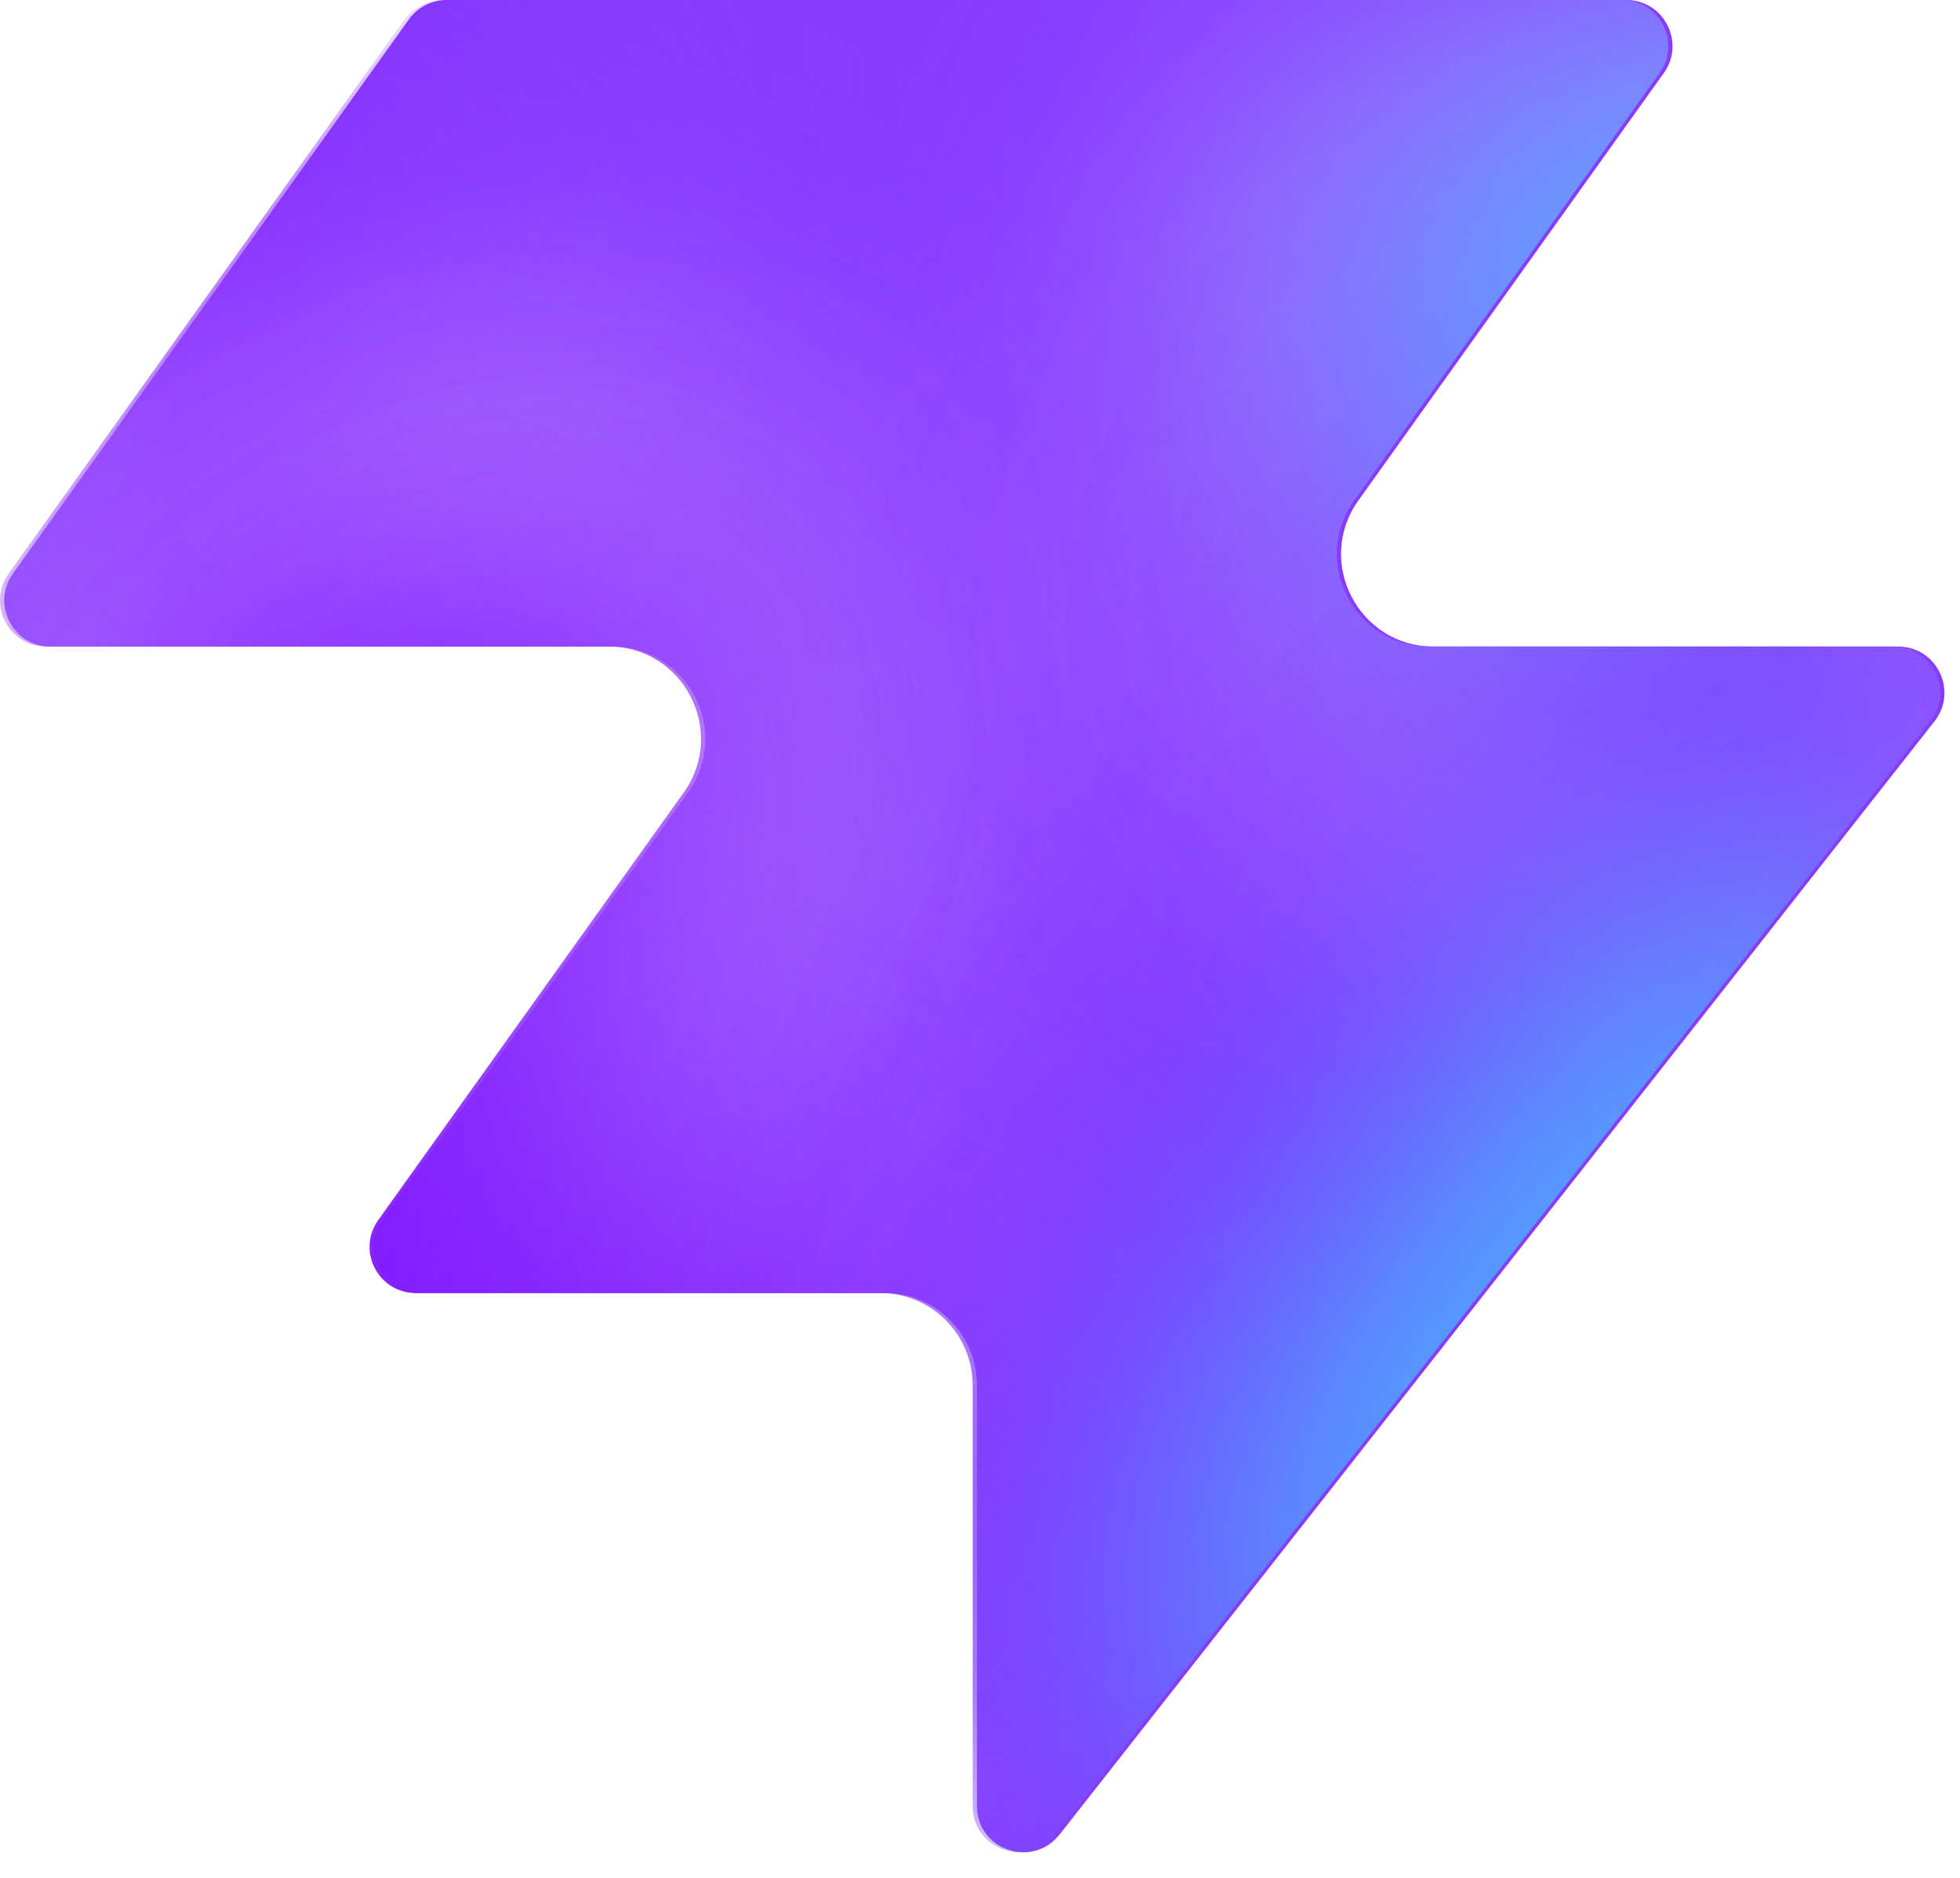
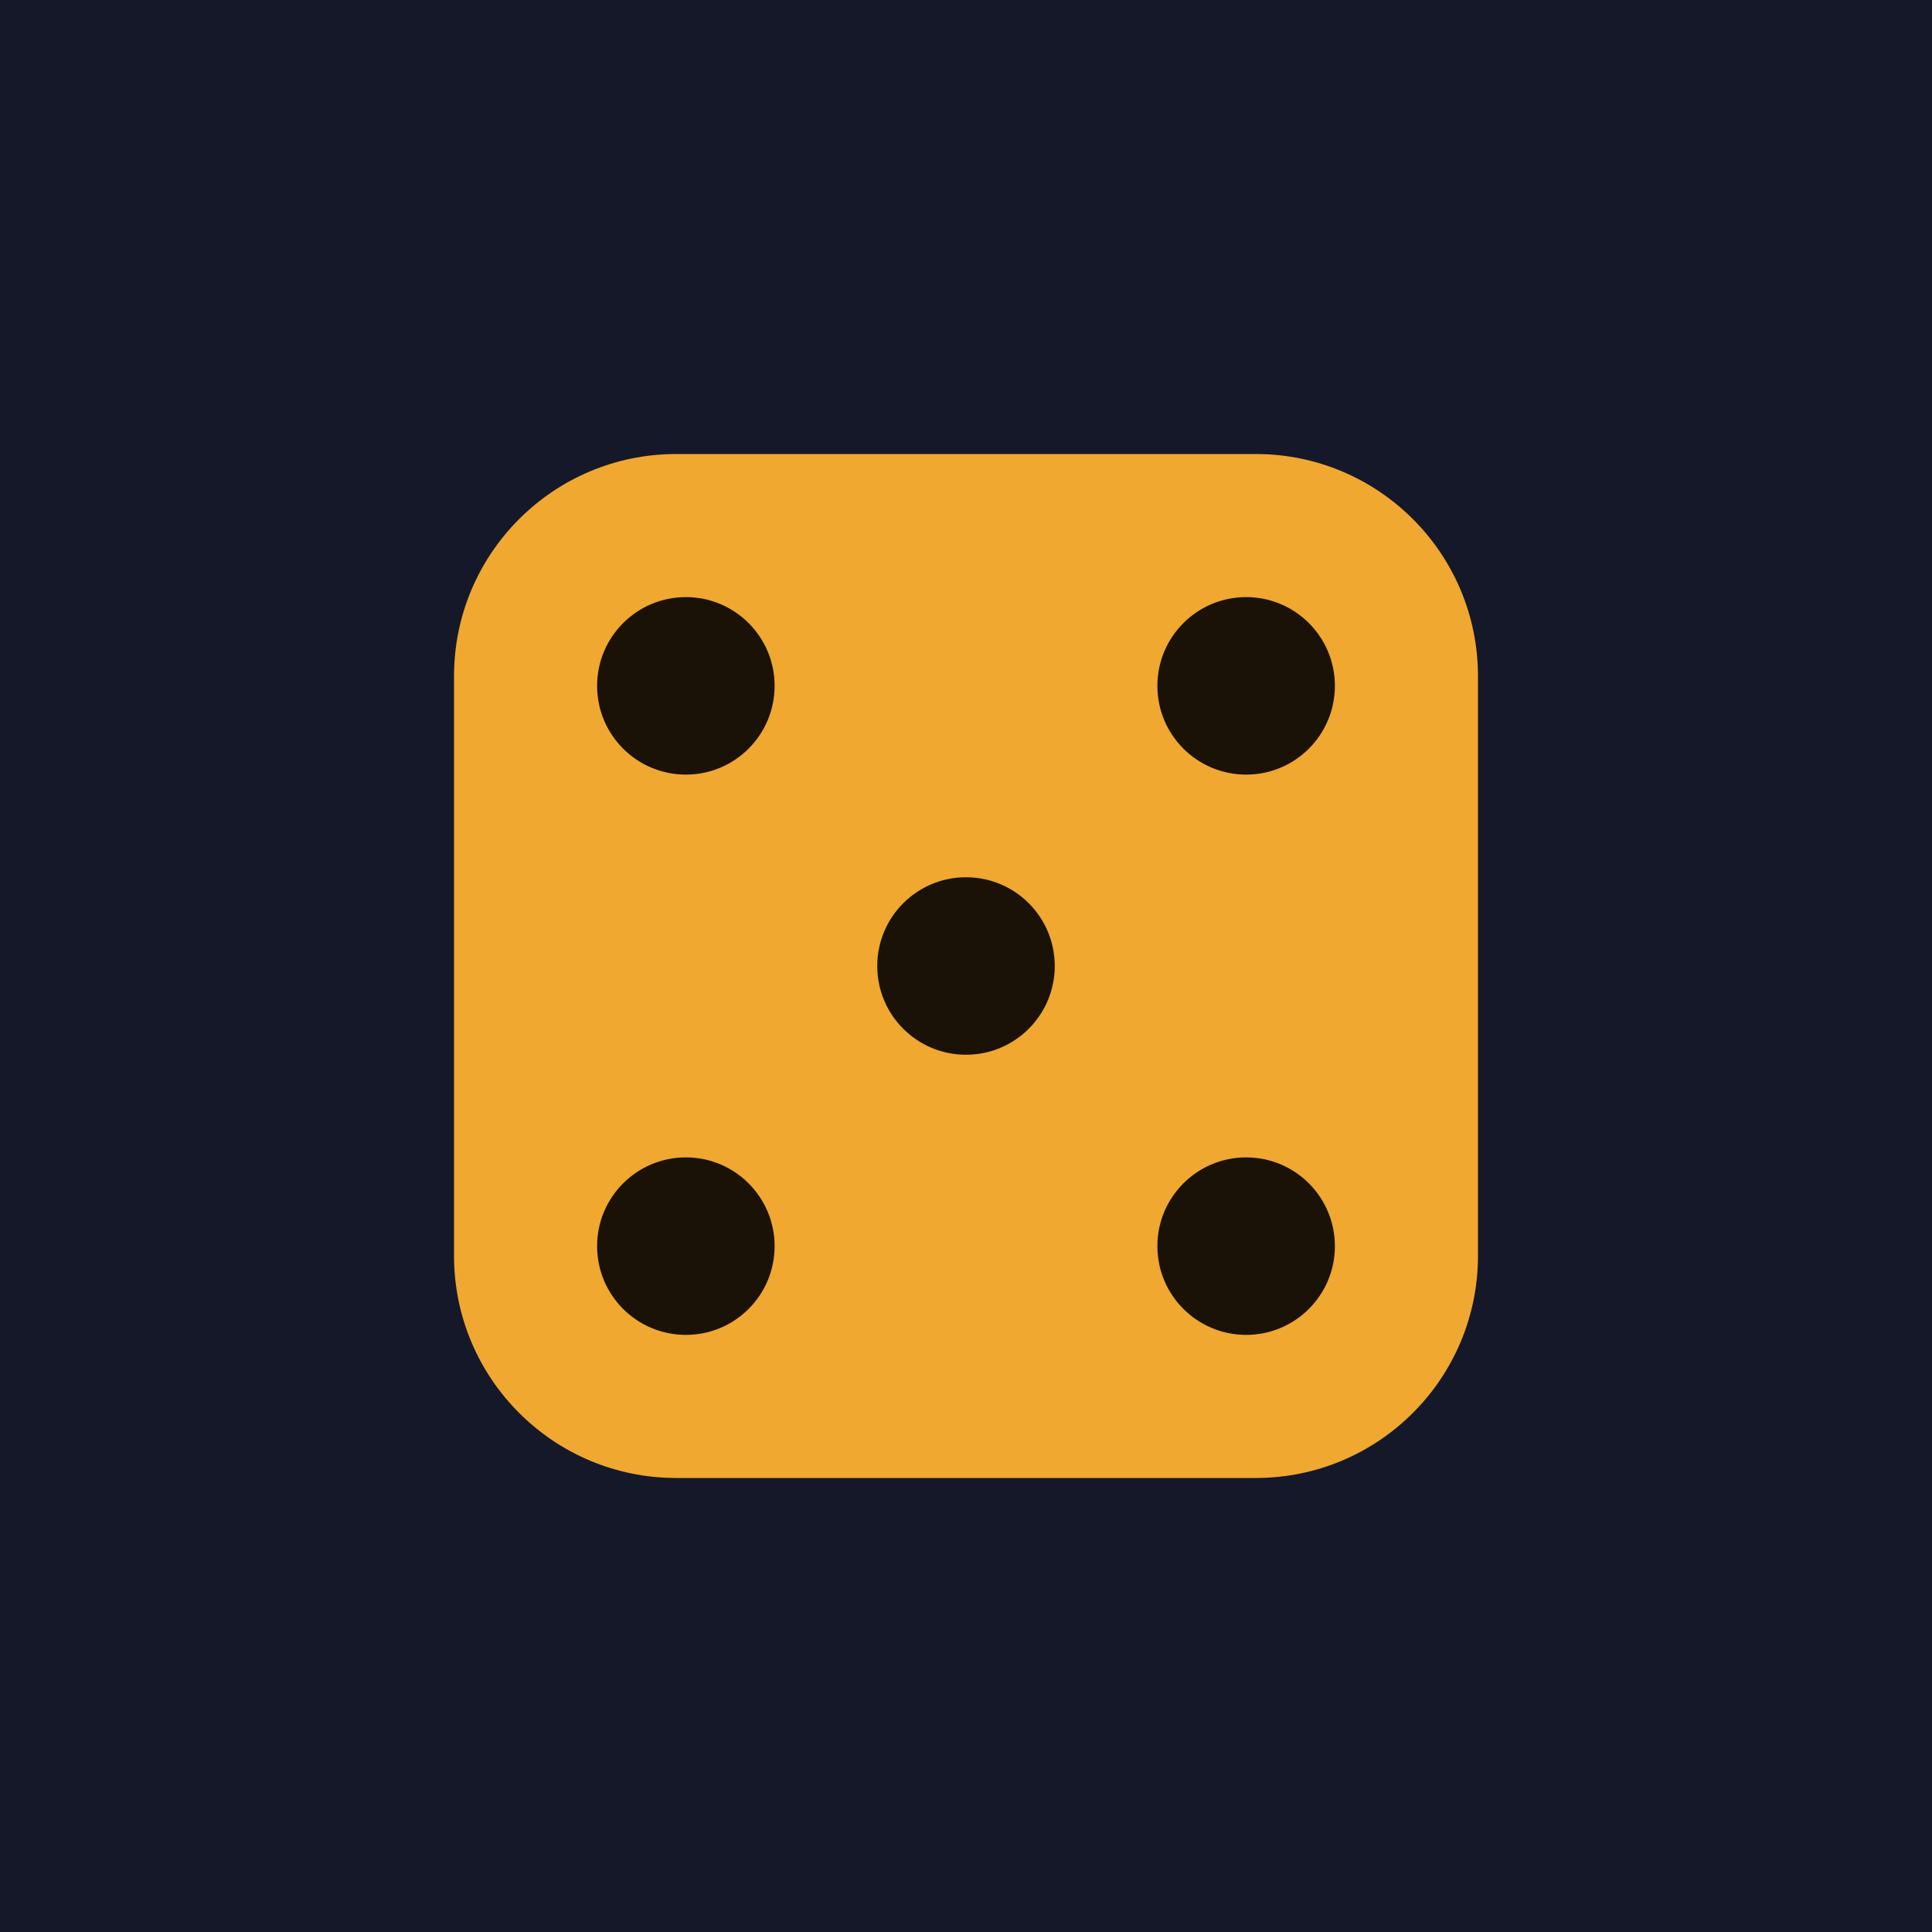
- <svg xmlns="http://www.w3.org/2000/svg" width="48" height="46" fill="none" viewBox="0 0 48 46">
-   <path fill="#863bff" d="M25.946 44.938c-.664.845-2.021.375-2.021-.698V33.937a2.26 2.26 0 0 0-2.262-2.262H10.287c-.92 0-1.456-1.04-.92-1.788l7.48-10.471c1.07-1.497 0-3.578-1.842-3.578H1.237c-.92 0-1.456-1.04-.92-1.788L10.013.474c.214-.297.556-.474.92-.474h28.894c.92 0 1.456 1.04.92 1.788l-7.48 10.471c-1.07 1.498 0 3.579 1.842 3.579h11.377c.943 0 1.473 1.088.89 1.83L25.947 44.94z" style="fill:#863bff;fill:color(display-p3 .525 .23 1);fill-opacity:1" />
-   <mask id="a" width="48" height="46" x="0" y="0" maskUnits="userSpaceOnUse" style="mask-type:alpha">
-     <path fill="#000" d="M25.842 44.938c-.664.844-2.021.375-2.021-.698V33.937a2.26 2.26 0 0 0-2.262-2.262H10.183c-.92 0-1.456-1.04-.92-1.788l7.48-10.471c1.07-1.498 0-3.579-1.842-3.579H1.133c-.92 0-1.456-1.04-.92-1.787L9.91.473c.214-.297.556-.474.92-.474h28.894c.92 0 1.456 1.04.92 1.788l-7.48 10.471c-1.07 1.498 0 3.578 1.842 3.578h11.377c.943 0 1.473 1.088.89 1.832L25.843 44.94z" style="fill:#000;fill-opacity:1" />
-   </mask>
-   <g mask="url(#a)">
-     <g filter="url(#b)">
-       <ellipse cx="5.508" cy="14.704" fill="#ede6ff" rx="5.508" ry="14.704" style="fill:#ede6ff;fill:color(display-p3 .927 .903 1);fill-opacity:1" transform="matrix(.00324 1 1 -.00324 -4.47 31.516)" />
-     </g>
-     <g filter="url(#c)">
-       <ellipse cx="10.399" cy="29.851" fill="#ede6ff" rx="10.399" ry="29.851" style="fill:#ede6ff;fill:color(display-p3 .927 .903 1);fill-opacity:1" transform="matrix(.00324 1 1 -.00324 -39.328 7.883)" />
-     </g>
-     <g filter="url(#d)">
-       <ellipse cx="5.508" cy="30.487" fill="#7e14ff" rx="5.508" ry="30.487" style="fill:#7e14ff;fill:color(display-p3 .492 .077 1);fill-opacity:1" transform="rotate(89.814 -25.913 -14.639)scale(1 -1)" />
-     </g>
-     <g filter="url(#e)">
-       <ellipse cx="5.508" cy="30.599" fill="#7e14ff" rx="5.508" ry="30.599" style="fill:#7e14ff;fill:color(display-p3 .492 .077 1);fill-opacity:1" transform="rotate(89.814 -32.644 -3.334)scale(1 -1)" />
-     </g>
-     <g filter="url(#f)">
-       <ellipse cx="5.508" cy="30.599" fill="#7e14ff" rx="5.508" ry="30.599" style="fill:#7e14ff;fill:color(display-p3 .492 .077 1);fill-opacity:1" transform="matrix(.00324 1 1 -.00324 -34.34 30.47)" />
-     </g>
-     <g filter="url(#g)">
-       <ellipse cx="14.072" cy="22.078" fill="#ede6ff" rx="14.072" ry="22.078" style="fill:#ede6ff;fill:color(display-p3 .927 .903 1);fill-opacity:1" transform="rotate(93.35 24.506 48.493)scale(-1 1)" />
-     </g>
-     <g filter="url(#h)">
-       <ellipse cx="3.47" cy="21.501" fill="#7e14ff" rx="3.47" ry="21.501" style="fill:#7e14ff;fill:color(display-p3 .492 .077 1);fill-opacity:1" transform="rotate(89.009 28.708 47.59)scale(-1 1)" />
-     </g>
-     <g filter="url(#i)">
-       <ellipse cx="3.47" cy="21.501" fill="#7e14ff" rx="3.47" ry="21.501" style="fill:#7e14ff;fill:color(display-p3 .492 .077 1);fill-opacity:1" transform="rotate(89.009 28.708 47.59)scale(-1 1)" />
-     </g>
-     <g filter="url(#j)">
-       <ellipse cx=".387" cy="8.972" fill="#7e14ff" rx="4.407" ry="29.108" style="fill:#7e14ff;fill:color(display-p3 .492 .077 1);fill-opacity:1" transform="rotate(39.51 .387 8.972)" />
-     </g>
-     <g filter="url(#k)">
-       <ellipse cx="47.523" cy="-6.092" fill="#7e14ff" rx="4.407" ry="29.108" style="fill:#7e14ff;fill:color(display-p3 .492 .077 1);fill-opacity:1" transform="rotate(37.892 47.523 -6.092)" />
-     </g>
-     <g filter="url(#l)">
-       <ellipse cx="41.412" cy="6.333" fill="#47bfff" rx="5.971" ry="9.665" style="fill:#47bfff;fill:color(display-p3 .28 .748 1);fill-opacity:1" transform="rotate(37.892 41.412 6.333)" />
-     </g>
-     <g filter="url(#m)">
-       <ellipse cx="-1.879" cy="38.332" fill="#7e14ff" rx="4.407" ry="29.108" style="fill:#7e14ff;fill:color(display-p3 .492 .077 1);fill-opacity:1" transform="rotate(37.892 -1.88 38.332)" />
-     </g>
-     <g filter="url(#n)">
-       <ellipse cx="-1.879" cy="38.332" fill="#7e14ff" rx="4.407" ry="29.108" style="fill:#7e14ff;fill:color(display-p3 .492 .077 1);fill-opacity:1" transform="rotate(37.892 -1.88 38.332)" />
-     </g>
-     <g filter="url(#o)">
-       <ellipse cx="35.651" cy="29.907" fill="#7e14ff" rx="4.407" ry="29.108" style="fill:#7e14ff;fill:color(display-p3 .492 .077 1);fill-opacity:1" transform="rotate(37.892 35.651 29.907)" />
-     </g>
-     <g filter="url(#p)">
-       <ellipse cx="38.418" cy="32.4" fill="#47bfff" rx="5.971" ry="15.297" style="fill:#47bfff;fill:color(display-p3 .28 .748 1);fill-opacity:1" transform="rotate(37.892 38.418 32.4)" />
-     </g>
-   </g>
-   <defs>
-     <filter id="b" width="60.045" height="41.654" x="-19.77" y="16.149" color-interpolation-filters="sRGB" filterUnits="userSpaceOnUse">
-       <feFlood flood-opacity="0" result="BackgroundImageFix" />
-       <feBlend in="SourceGraphic" in2="BackgroundImageFix" result="shape" />
-       <feGaussianBlur result="effect1_foregroundBlur_2002_17158" stdDeviation="7.659" />
-     </filter>
-     <filter id="c" width="90.34" height="51.437" x="-54.613" y="-7.533" color-interpolation-filters="sRGB" filterUnits="userSpaceOnUse">
-       <feFlood flood-opacity="0" result="BackgroundImageFix" />
-       <feBlend in="SourceGraphic" in2="BackgroundImageFix" result="shape" />
-       <feGaussianBlur result="effect1_foregroundBlur_2002_17158" stdDeviation="7.659" />
-     </filter>
-     <filter id="d" width="79.355" height="29.4" x="-49.64" y="2.03" color-interpolation-filters="sRGB" filterUnits="userSpaceOnUse">
-       <feFlood flood-opacity="0" result="BackgroundImageFix" />
-       <feBlend in="SourceGraphic" in2="BackgroundImageFix" result="shape" />
-       <feGaussianBlur result="effect1_foregroundBlur_2002_17158" stdDeviation="4.596" />
-     </filter>
-     <filter id="e" width="79.579" height="29.4" x="-45.045" y="20.029" color-interpolation-filters="sRGB" filterUnits="userSpaceOnUse">
-       <feFlood flood-opacity="0" result="BackgroundImageFix" />
-       <feBlend in="SourceGraphic" in2="BackgroundImageFix" result="shape" />
-       <feGaussianBlur result="effect1_foregroundBlur_2002_17158" stdDeviation="4.596" />
-     </filter>
-     <filter id="f" width="79.579" height="29.4" x="-43.513" y="21.178" color-interpolation-filters="sRGB" filterUnits="userSpaceOnUse">
-       <feFlood flood-opacity="0" result="BackgroundImageFix" />
-       <feBlend in="SourceGraphic" in2="BackgroundImageFix" result="shape" />
-       <feGaussianBlur result="effect1_foregroundBlur_2002_17158" stdDeviation="4.596" />
-     </filter>
-     <filter id="g" width="74.749" height="58.852" x="15.756" y="-17.901" color-interpolation-filters="sRGB" filterUnits="userSpaceOnUse">
-       <feFlood flood-opacity="0" result="BackgroundImageFix" />
-       <feBlend in="SourceGraphic" in2="BackgroundImageFix" result="shape" />
-       <feGaussianBlur result="effect1_foregroundBlur_2002_17158" stdDeviation="7.659" />
-     </filter>
-     <filter id="h" width="61.377" height="25.362" x="23.548" y="2.284" color-interpolation-filters="sRGB" filterUnits="userSpaceOnUse">
-       <feFlood flood-opacity="0" result="BackgroundImageFix" />
-       <feBlend in="SourceGraphic" in2="BackgroundImageFix" result="shape" />
-       <feGaussianBlur result="effect1_foregroundBlur_2002_17158" stdDeviation="4.596" />
-     </filter>
-     <filter id="i" width="61.377" height="25.362" x="23.548" y="2.284" color-interpolation-filters="sRGB" filterUnits="userSpaceOnUse">
-       <feFlood flood-opacity="0" result="BackgroundImageFix" />
-       <feBlend in="SourceGraphic" in2="BackgroundImageFix" result="shape" />
-       <feGaussianBlur result="effect1_foregroundBlur_2002_17158" stdDeviation="4.596" />
-     </filter>
-     <filter id="j" width="56.045" height="63.649" x="-27.636" y="-22.853" color-interpolation-filters="sRGB" filterUnits="userSpaceOnUse">
-       <feFlood flood-opacity="0" result="BackgroundImageFix" />
-       <feBlend in="SourceGraphic" in2="BackgroundImageFix" result="shape" />
-       <feGaussianBlur result="effect1_foregroundBlur_2002_17158" stdDeviation="4.596" />
-     </filter>
-     <filter id="k" width="54.814" height="64.646" x="20.116" y="-38.415" color-interpolation-filters="sRGB" filterUnits="userSpaceOnUse">
-       <feFlood flood-opacity="0" result="BackgroundImageFix" />
-       <feBlend in="SourceGraphic" in2="BackgroundImageFix" result="shape" />
-       <feGaussianBlur result="effect1_foregroundBlur_2002_17158" stdDeviation="4.596" />
-     </filter>
-     <filter id="l" width="33.541" height="35.313" x="24.641" y="-11.323" color-interpolation-filters="sRGB" filterUnits="userSpaceOnUse">
-       <feFlood flood-opacity="0" result="BackgroundImageFix" />
-       <feBlend in="SourceGraphic" in2="BackgroundImageFix" result="shape" />
-       <feGaussianBlur result="effect1_foregroundBlur_2002_17158" stdDeviation="4.596" />
-     </filter>
-     <filter id="m" width="54.814" height="64.646" x="-29.286" y="6.009" color-interpolation-filters="sRGB" filterUnits="userSpaceOnUse">
-       <feFlood flood-opacity="0" result="BackgroundImageFix" />
-       <feBlend in="SourceGraphic" in2="BackgroundImageFix" result="shape" />
-       <feGaussianBlur result="effect1_foregroundBlur_2002_17158" stdDeviation="4.596" />
-     </filter>
-     <filter id="n" width="54.814" height="64.646" x="-29.286" y="6.009" color-interpolation-filters="sRGB" filterUnits="userSpaceOnUse">
-       <feFlood flood-opacity="0" result="BackgroundImageFix" />
-       <feBlend in="SourceGraphic" in2="BackgroundImageFix" result="shape" />
-       <feGaussianBlur result="effect1_foregroundBlur_2002_17158" stdDeviation="4.596" />
-     </filter>
-     <filter id="o" width="54.814" height="64.646" x="8.244" y="-2.416" color-interpolation-filters="sRGB" filterUnits="userSpaceOnUse">
-       <feFlood flood-opacity="0" result="BackgroundImageFix" />
-       <feBlend in="SourceGraphic" in2="BackgroundImageFix" result="shape" />
-       <feGaussianBlur result="effect1_foregroundBlur_2002_17158" stdDeviation="4.596" />
-     </filter>
-     <filter id="p" width="39.409" height="43.623" x="18.713" y="10.588" color-interpolation-filters="sRGB" filterUnits="userSpaceOnUse">
-       <feFlood flood-opacity="0" result="BackgroundImageFix" />
-       <feBlend in="SourceGraphic" in2="BackgroundImageFix" result="shape" />
-       <feGaussianBlur result="effect1_foregroundBlur_2002_17158" stdDeviation="4.596" />
-     </filter>
-   </defs>
+ <svg xmlns="http://www.w3.org/2000/svg" viewBox="0 0 64 64" width="64" height="64" role="img" aria-label="Yahtzee">
+   <rect width="64" height="64" fill="#151828" />
+   <rect x="15.04" y="15.04" width="33.92" height="33.92" rx="7.36" fill="#f0a830" />
+   <circle cx="22.72" cy="22.72" r="2.94" fill="#1a1206" />
+   <circle cx="41.28" cy="22.72" r="2.94" fill="#1a1206" />
+   <circle cx="32" cy="32" r="2.94" fill="#1a1206" />
+   <circle cx="22.72" cy="41.28" r="2.94" fill="#1a1206" />
+   <circle cx="41.28" cy="41.28" r="2.94" fill="#1a1206" />
</svg>
